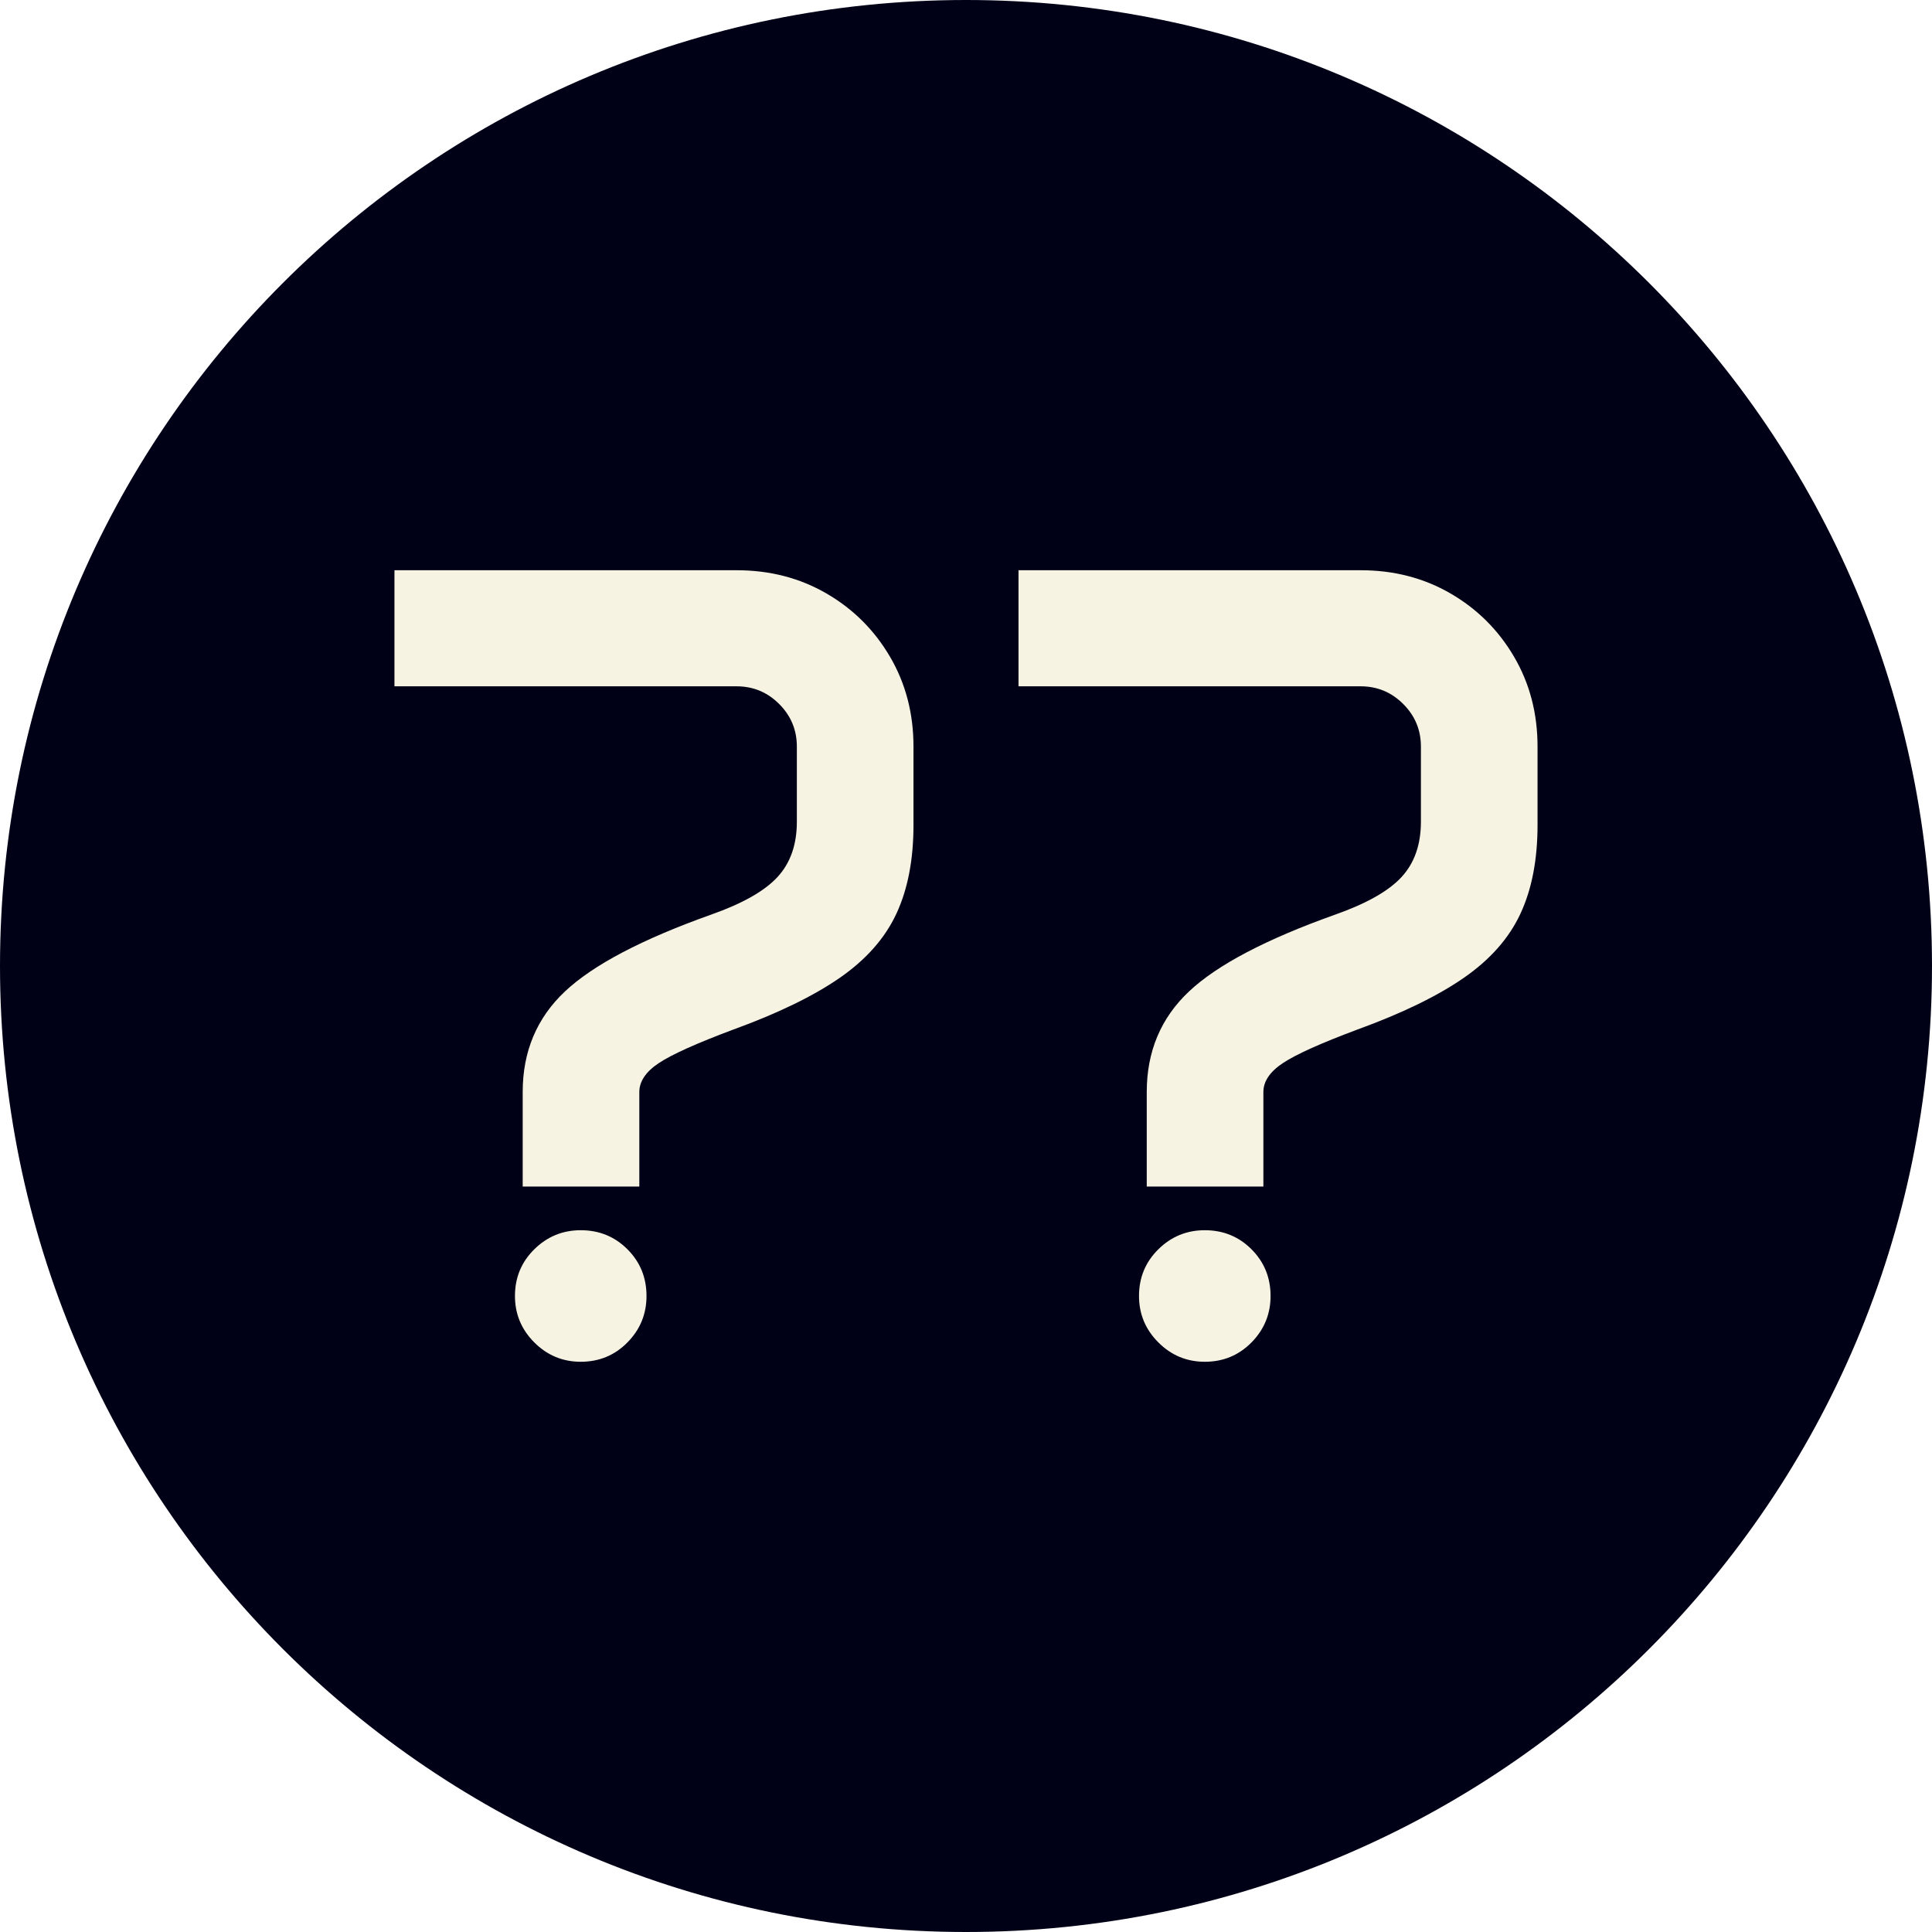
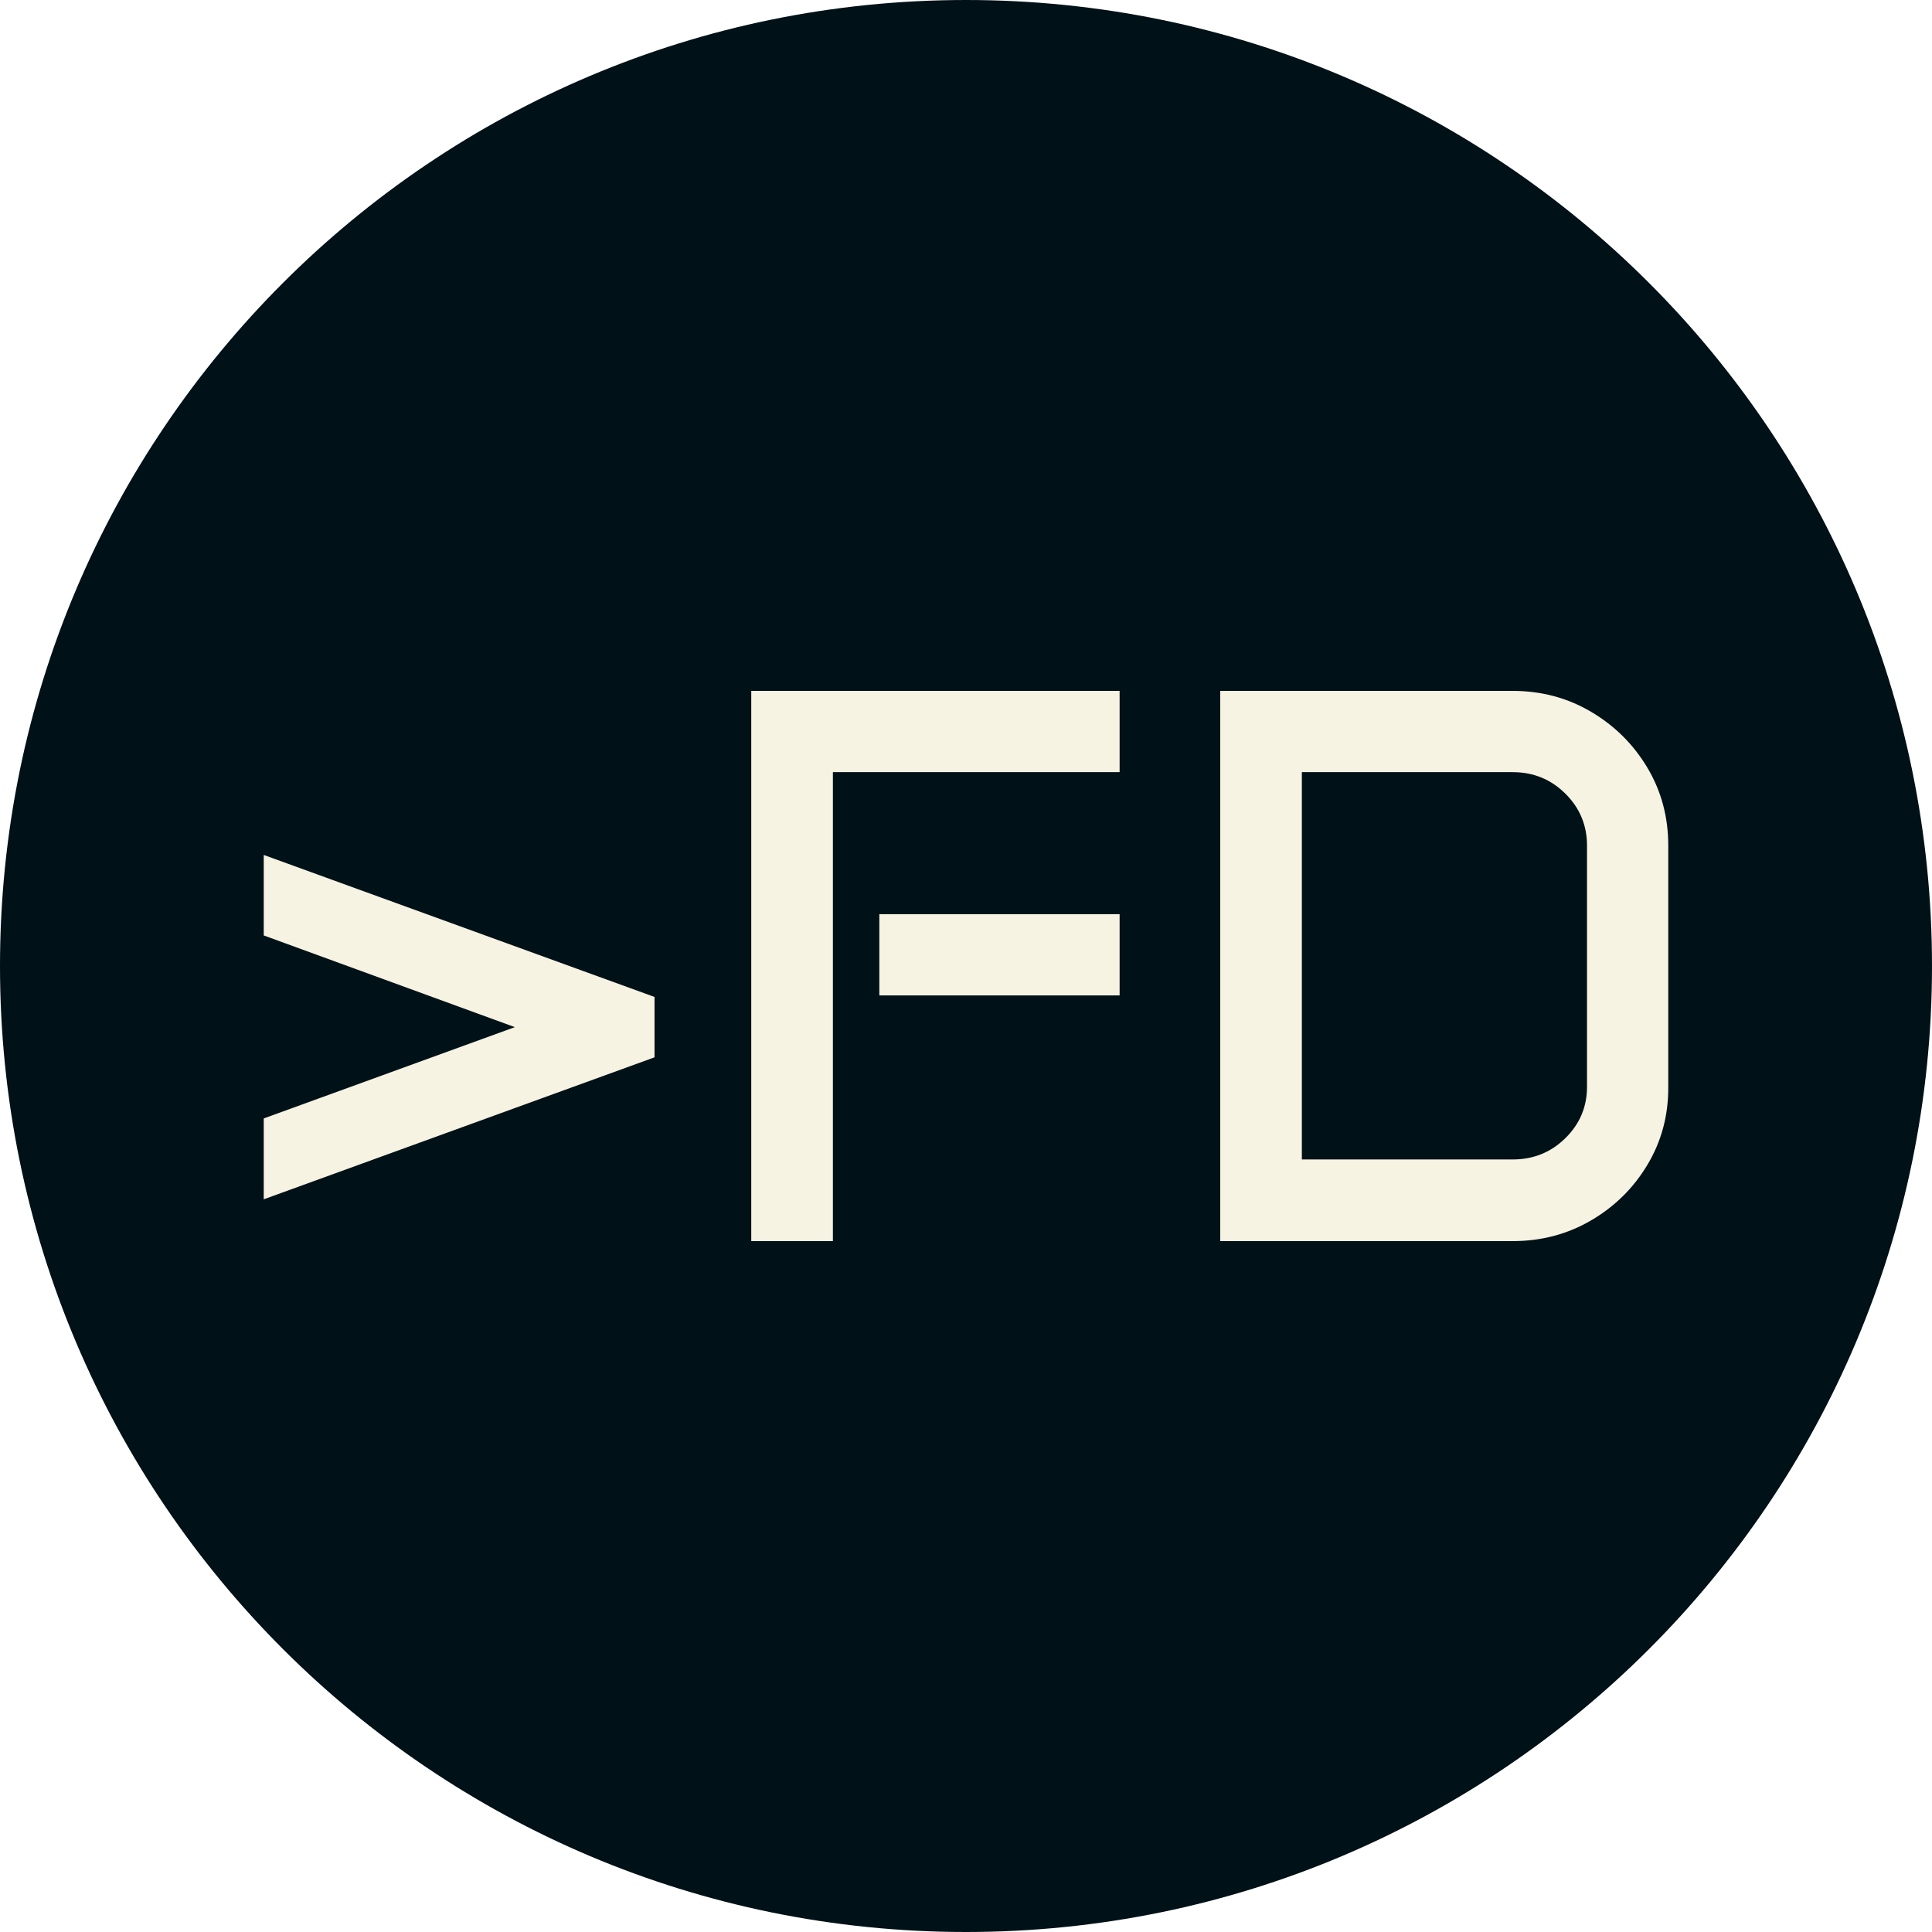
<svg xmlns="http://www.w3.org/2000/svg" viewBox="0 0 512 512">
-   <circle cx="256" cy="256" r="256" fill="#000117" />
-   <path d="M13.184-177.539L13.184-208.301L103.857-208.301Q117.041-208.301 127.661-202.148Q138.281-195.996 144.507-185.376Q150.732-174.756 150.732-161.572L150.732-161.572L150.732-140.771Q150.732-127.002 146.191-117.261Q141.650-107.520 131.177-100.269Q120.703-93.018 102.979-86.572L102.979-86.572Q88.477-81.152 83.276-77.710Q78.076-74.268 78.076-70.020L78.076-70.020L78.076-44.971L47.168-44.971L47.168-70.020Q47.168-86.133 58.374-96.680Q69.580-107.227 97.119-117.041L97.119-117.041Q109.570-121.436 114.697-127.002Q119.824-132.568 119.824-141.650L119.824-141.650L119.824-161.572Q119.824-168.164 115.137-172.852Q110.449-177.539 103.857-177.539L103.857-177.539L13.184-177.539ZM45.117-15.967L45.117-15.967Q45.117-23.291 50.244-28.345Q55.371-33.398 62.549-33.398L62.549-33.398Q69.873-33.398 74.927-28.345Q79.980-23.291 79.980-15.967L79.980-15.967Q79.980-8.789 74.927-3.662Q69.873 1.465 62.549 1.465L62.549 1.465Q55.371 1.465 50.244-3.662Q45.117-8.789 45.117-15.967ZM178.564-177.539L178.564-208.301L269.238-208.301Q282.422-208.301 293.042-202.148Q303.662-195.996 309.888-185.376Q316.113-174.756 316.113-161.572L316.113-161.572L316.113-140.771Q316.113-127.002 311.572-117.261Q307.031-107.520 296.558-100.269Q286.084-93.018 268.359-86.572L268.359-86.572Q253.857-81.152 248.657-77.710Q243.457-74.268 243.457-70.020L243.457-70.020L243.457-44.971L212.549-44.971L212.549-70.020Q212.549-86.133 223.755-96.680Q234.961-107.227 262.500-117.041L262.500-117.041Q274.951-121.436 280.078-127.002Q285.205-132.568 285.205-141.650L285.205-141.650L285.205-161.572Q285.205-168.164 280.518-172.852Q275.830-177.539 269.238-177.539L269.238-177.539L178.564-177.539ZM210.498-15.967L210.498-15.967Q210.498-23.291 215.625-28.345Q220.752-33.398 227.930-33.398L227.930-33.398Q235.254-33.398 240.308-28.345Q245.361-23.291 245.361-15.967L245.361-15.967Q245.361-8.789 240.308-3.662Q235.254 1.465 227.930 1.465L227.930 1.465Q220.752 1.465 215.625-3.662Q210.498-8.789 210.498-15.967Z" fill="#f7f3e3" transform="translate(91.35149, 359.418)" />
+   <circle cx="256" cy="256" r="256" fill="#001117" />
+   <path d="M11.279-11.074L11.279-32.505L77.827-56.704L11.279-81.006L11.279-102.334L114.844-64.702L114.844-48.706L11.279-11.074ZM140.479 0L140.479-145.811L238.096-145.811L238.096-124.277L162.114-124.277L162.114 0L140.479 0ZM174.419-65.112L174.419-86.646L238.096-86.646L238.096-65.112L174.419-65.112ZM264.756 0L264.756-145.811L342.275-145.811Q353.657-145.811 363.040-140.273Q372.422-134.736 377.959-125.457Q383.496-116.177 383.496-104.795L383.496-104.795L383.496-40.605Q383.496-29.429 377.959-20.200Q372.422-10.972 363.040-5.486Q353.657 0 342.275 0L342.275 0L264.756 0ZM286.392-21.636L342.275-21.636Q350.479-21.636 356.221-27.275Q361.963-32.915 361.963-40.913L361.963-40.913L361.963-104.795Q361.963-112.896 356.221-118.586Q350.479-124.277 342.275-124.277L342.275-124.277L286.392-124.277L286.392-21.636Z" fill="#f7f3e3" transform="translate(58.61249, 328.9055)" />
</svg>
